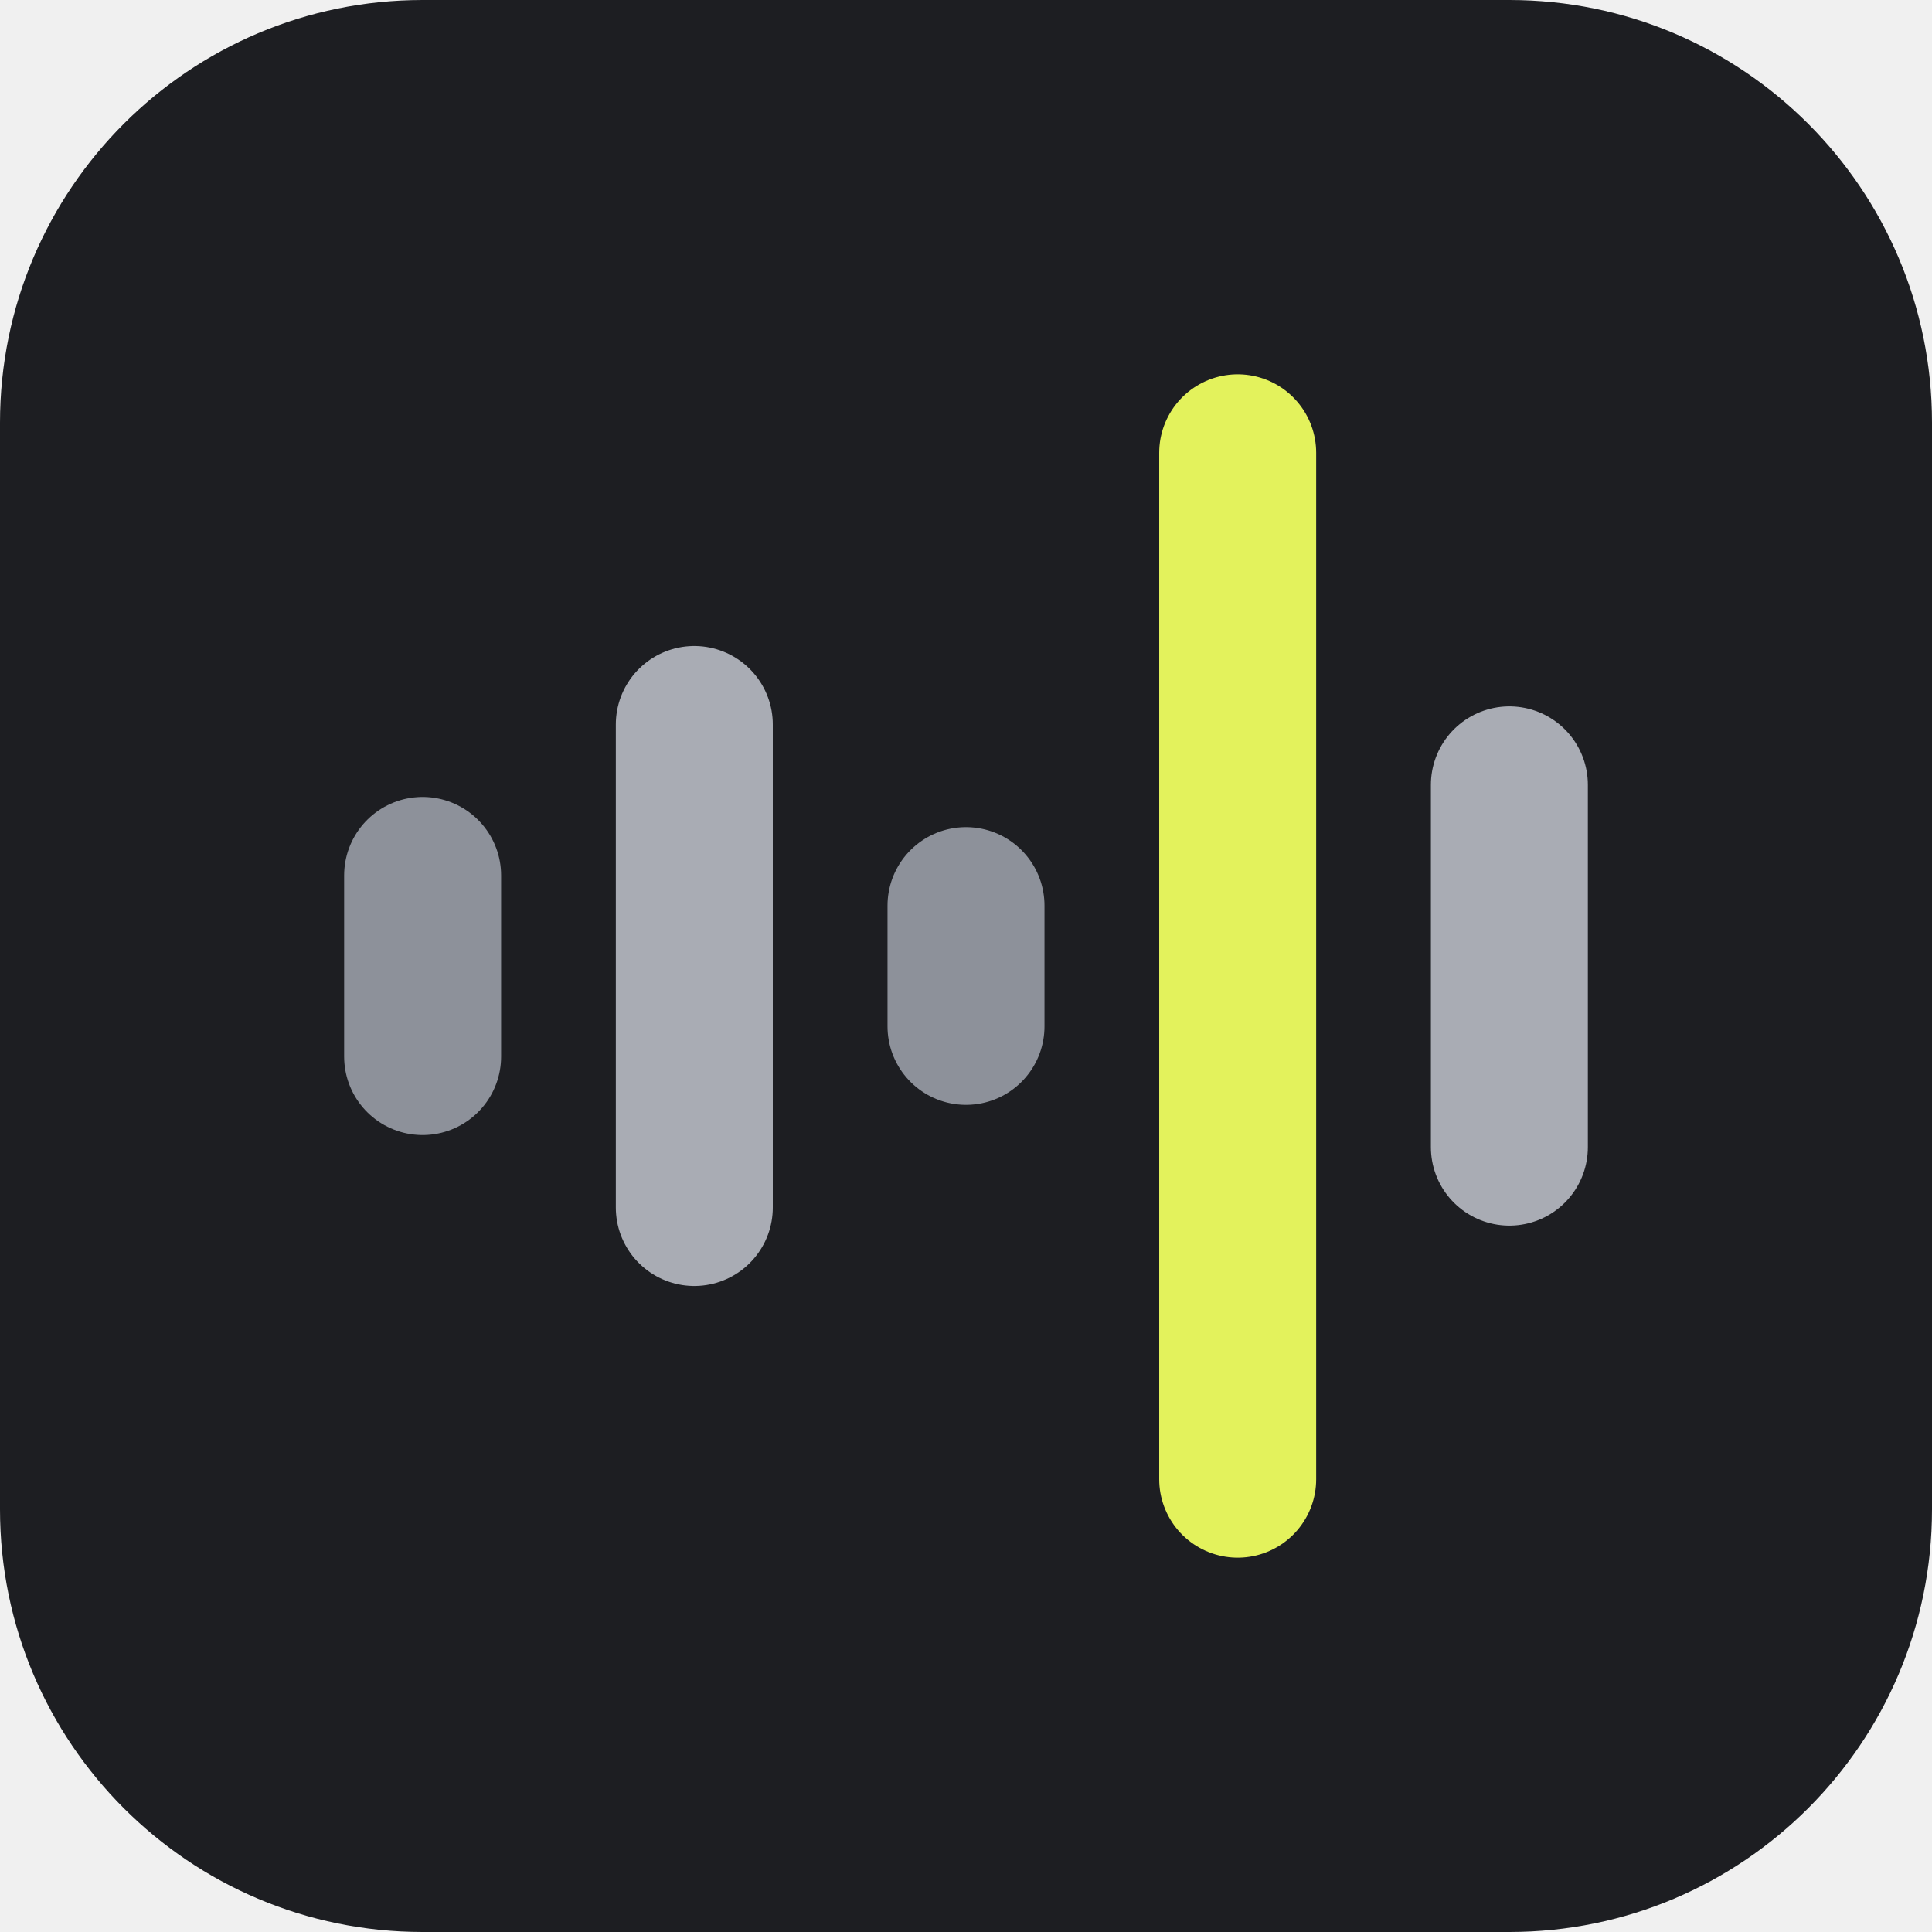
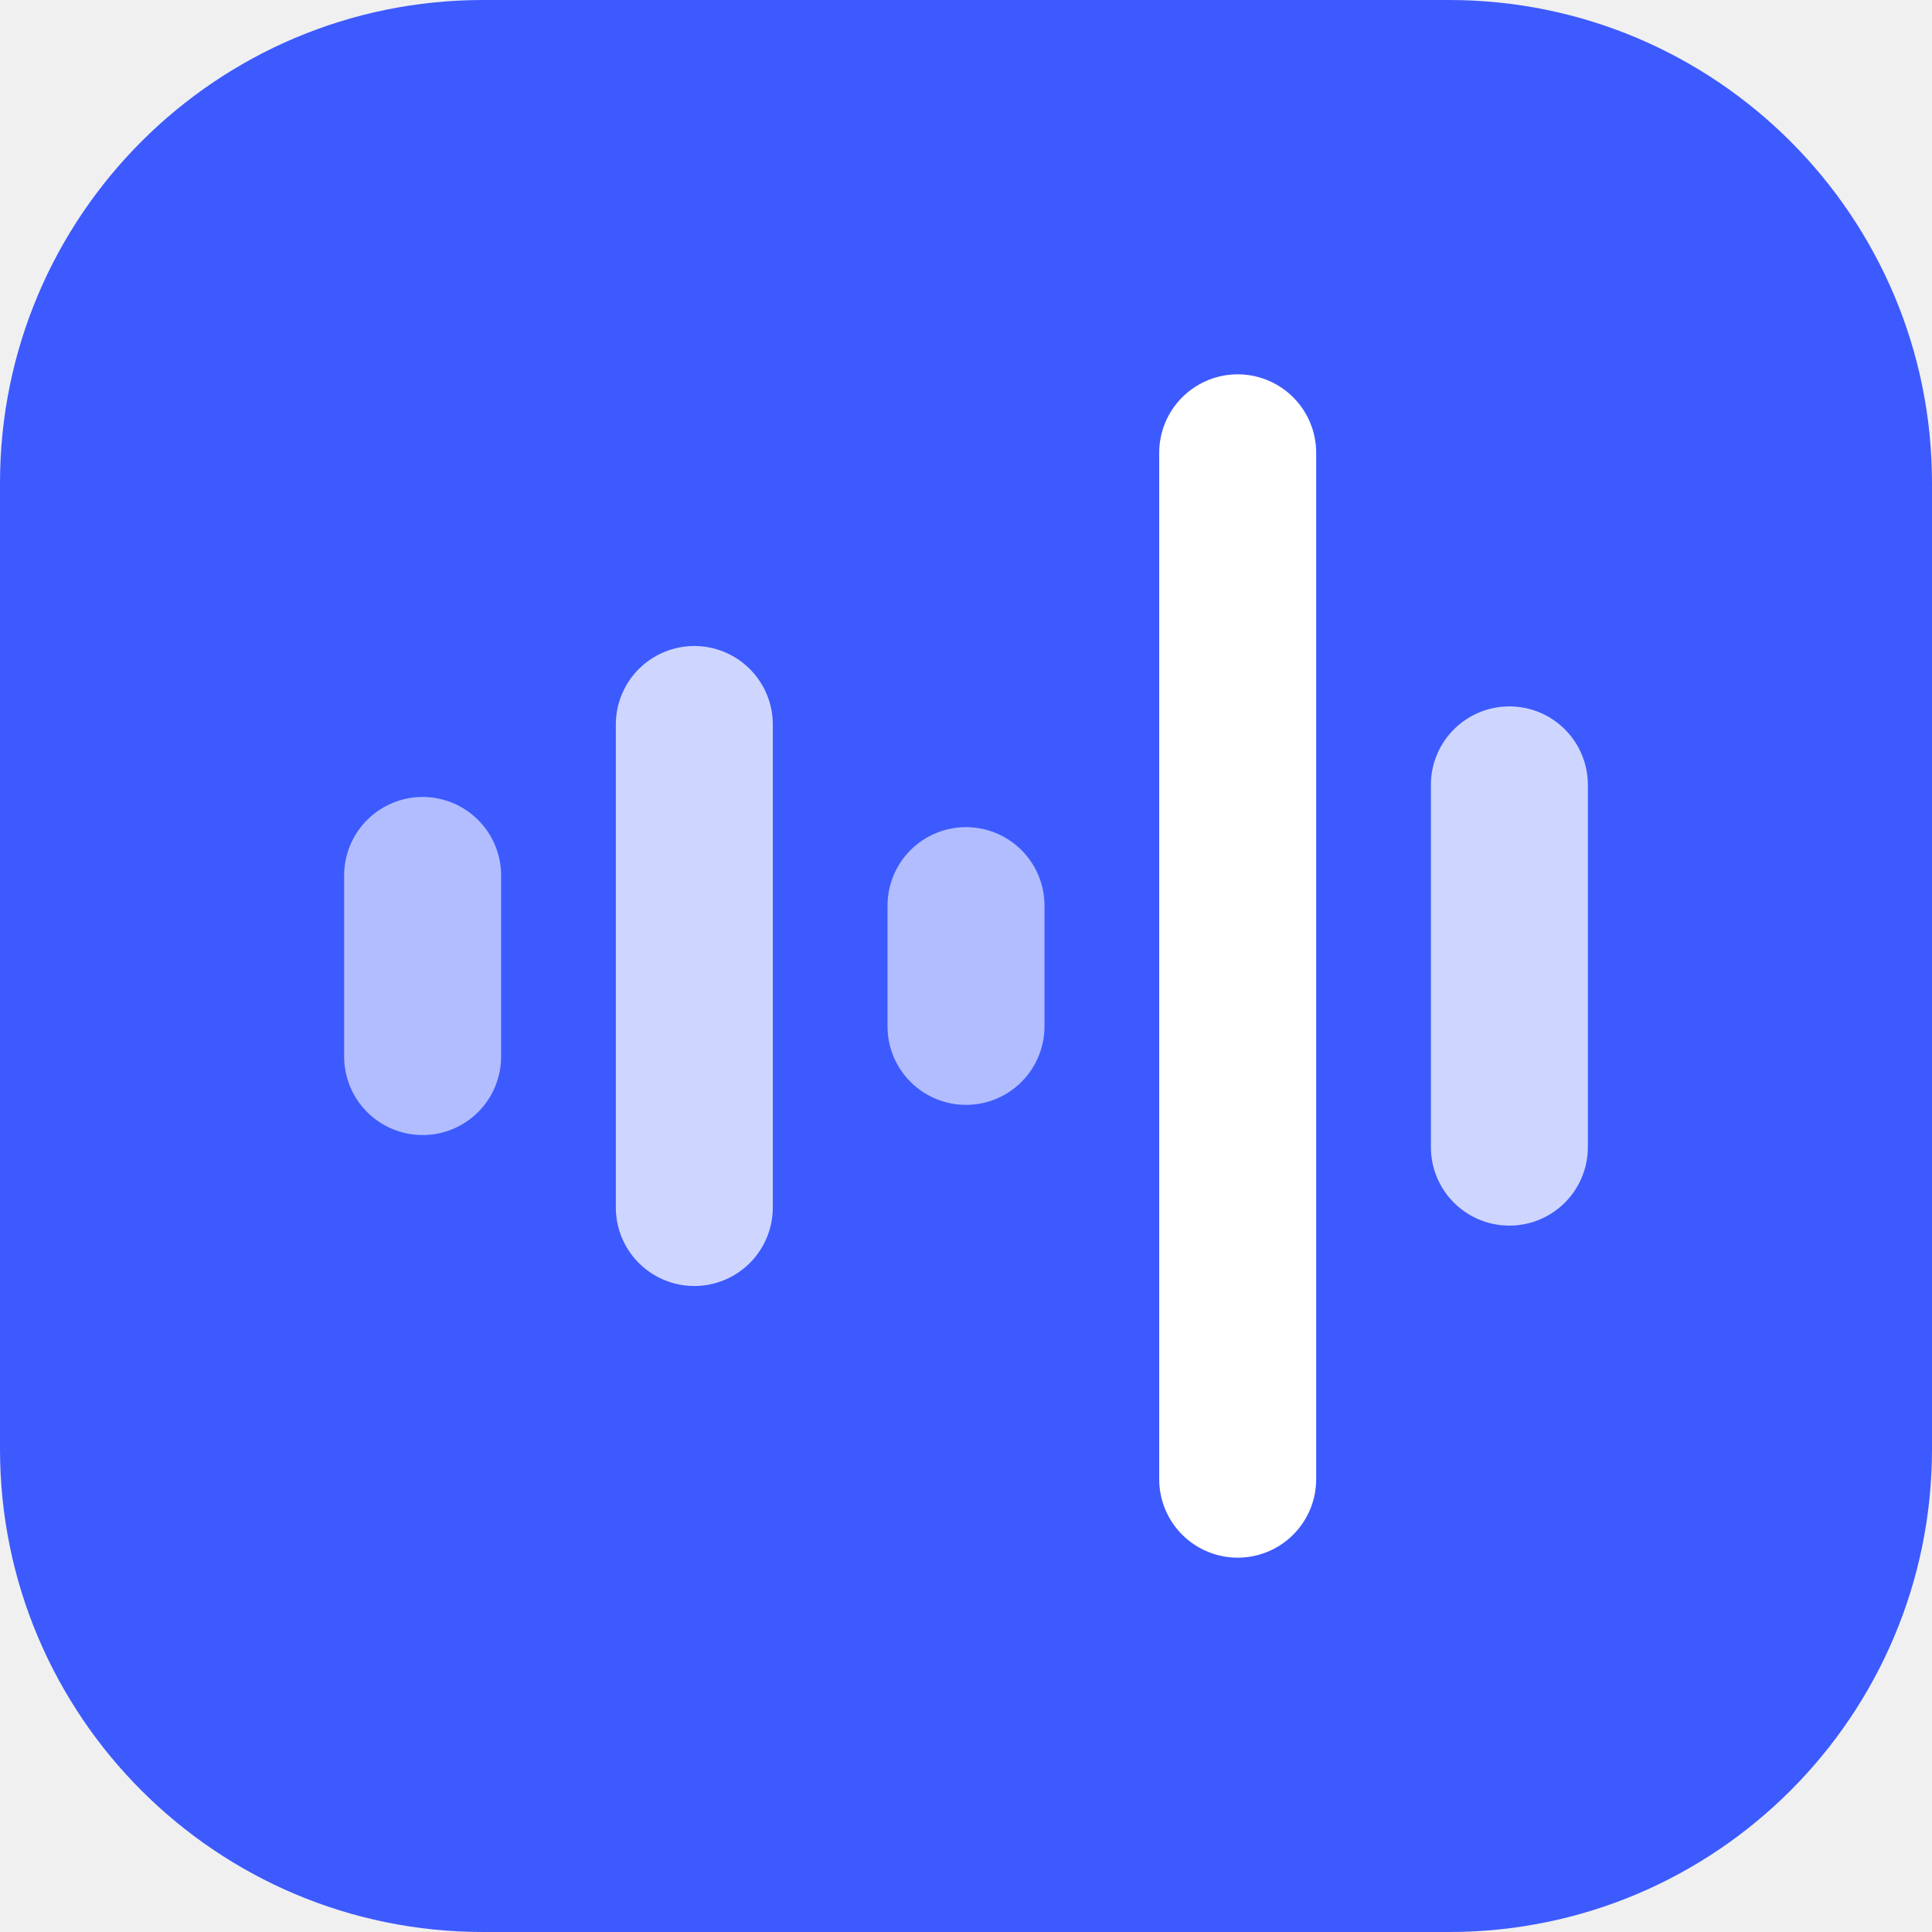
<svg xmlns="http://www.w3.org/2000/svg" viewBox="0 0 32 32" fill="none">
-   <rect width="32" height="32" rx="7" fill="#1d1e22" />
-   <g stroke-width="2.6" stroke-linecap="round">
-     <path d="M7 14.5v3" stroke="#8d919a" />
-     <path d="M11.5 12v8" stroke="#a9acb4" />
-     <path d="M16 15v2" stroke="#8d919a" />
-     <path d="M20.5 7.5v17" stroke="#e3f25c" />
-     <path d="M25 13v6" stroke="#a9acb4" />
+   <rect width="32" height="32" rx="8" fill="#3d5afe" />
+   <g stroke-width="2.6" stroke-linecap="round" stroke="#ffffff">
+     <path d="M7 14.5v3" stroke-opacity="0.6" />
+     <path d="M11.5 12v8" stroke-opacity="0.75" />
+     <path d="M16 15v2" stroke-opacity="0.6" />
+     <path d="M20.5 7.5v17" />
+     <path d="M25 13v6" stroke-opacity="0.75" />
  </g>
</svg>
